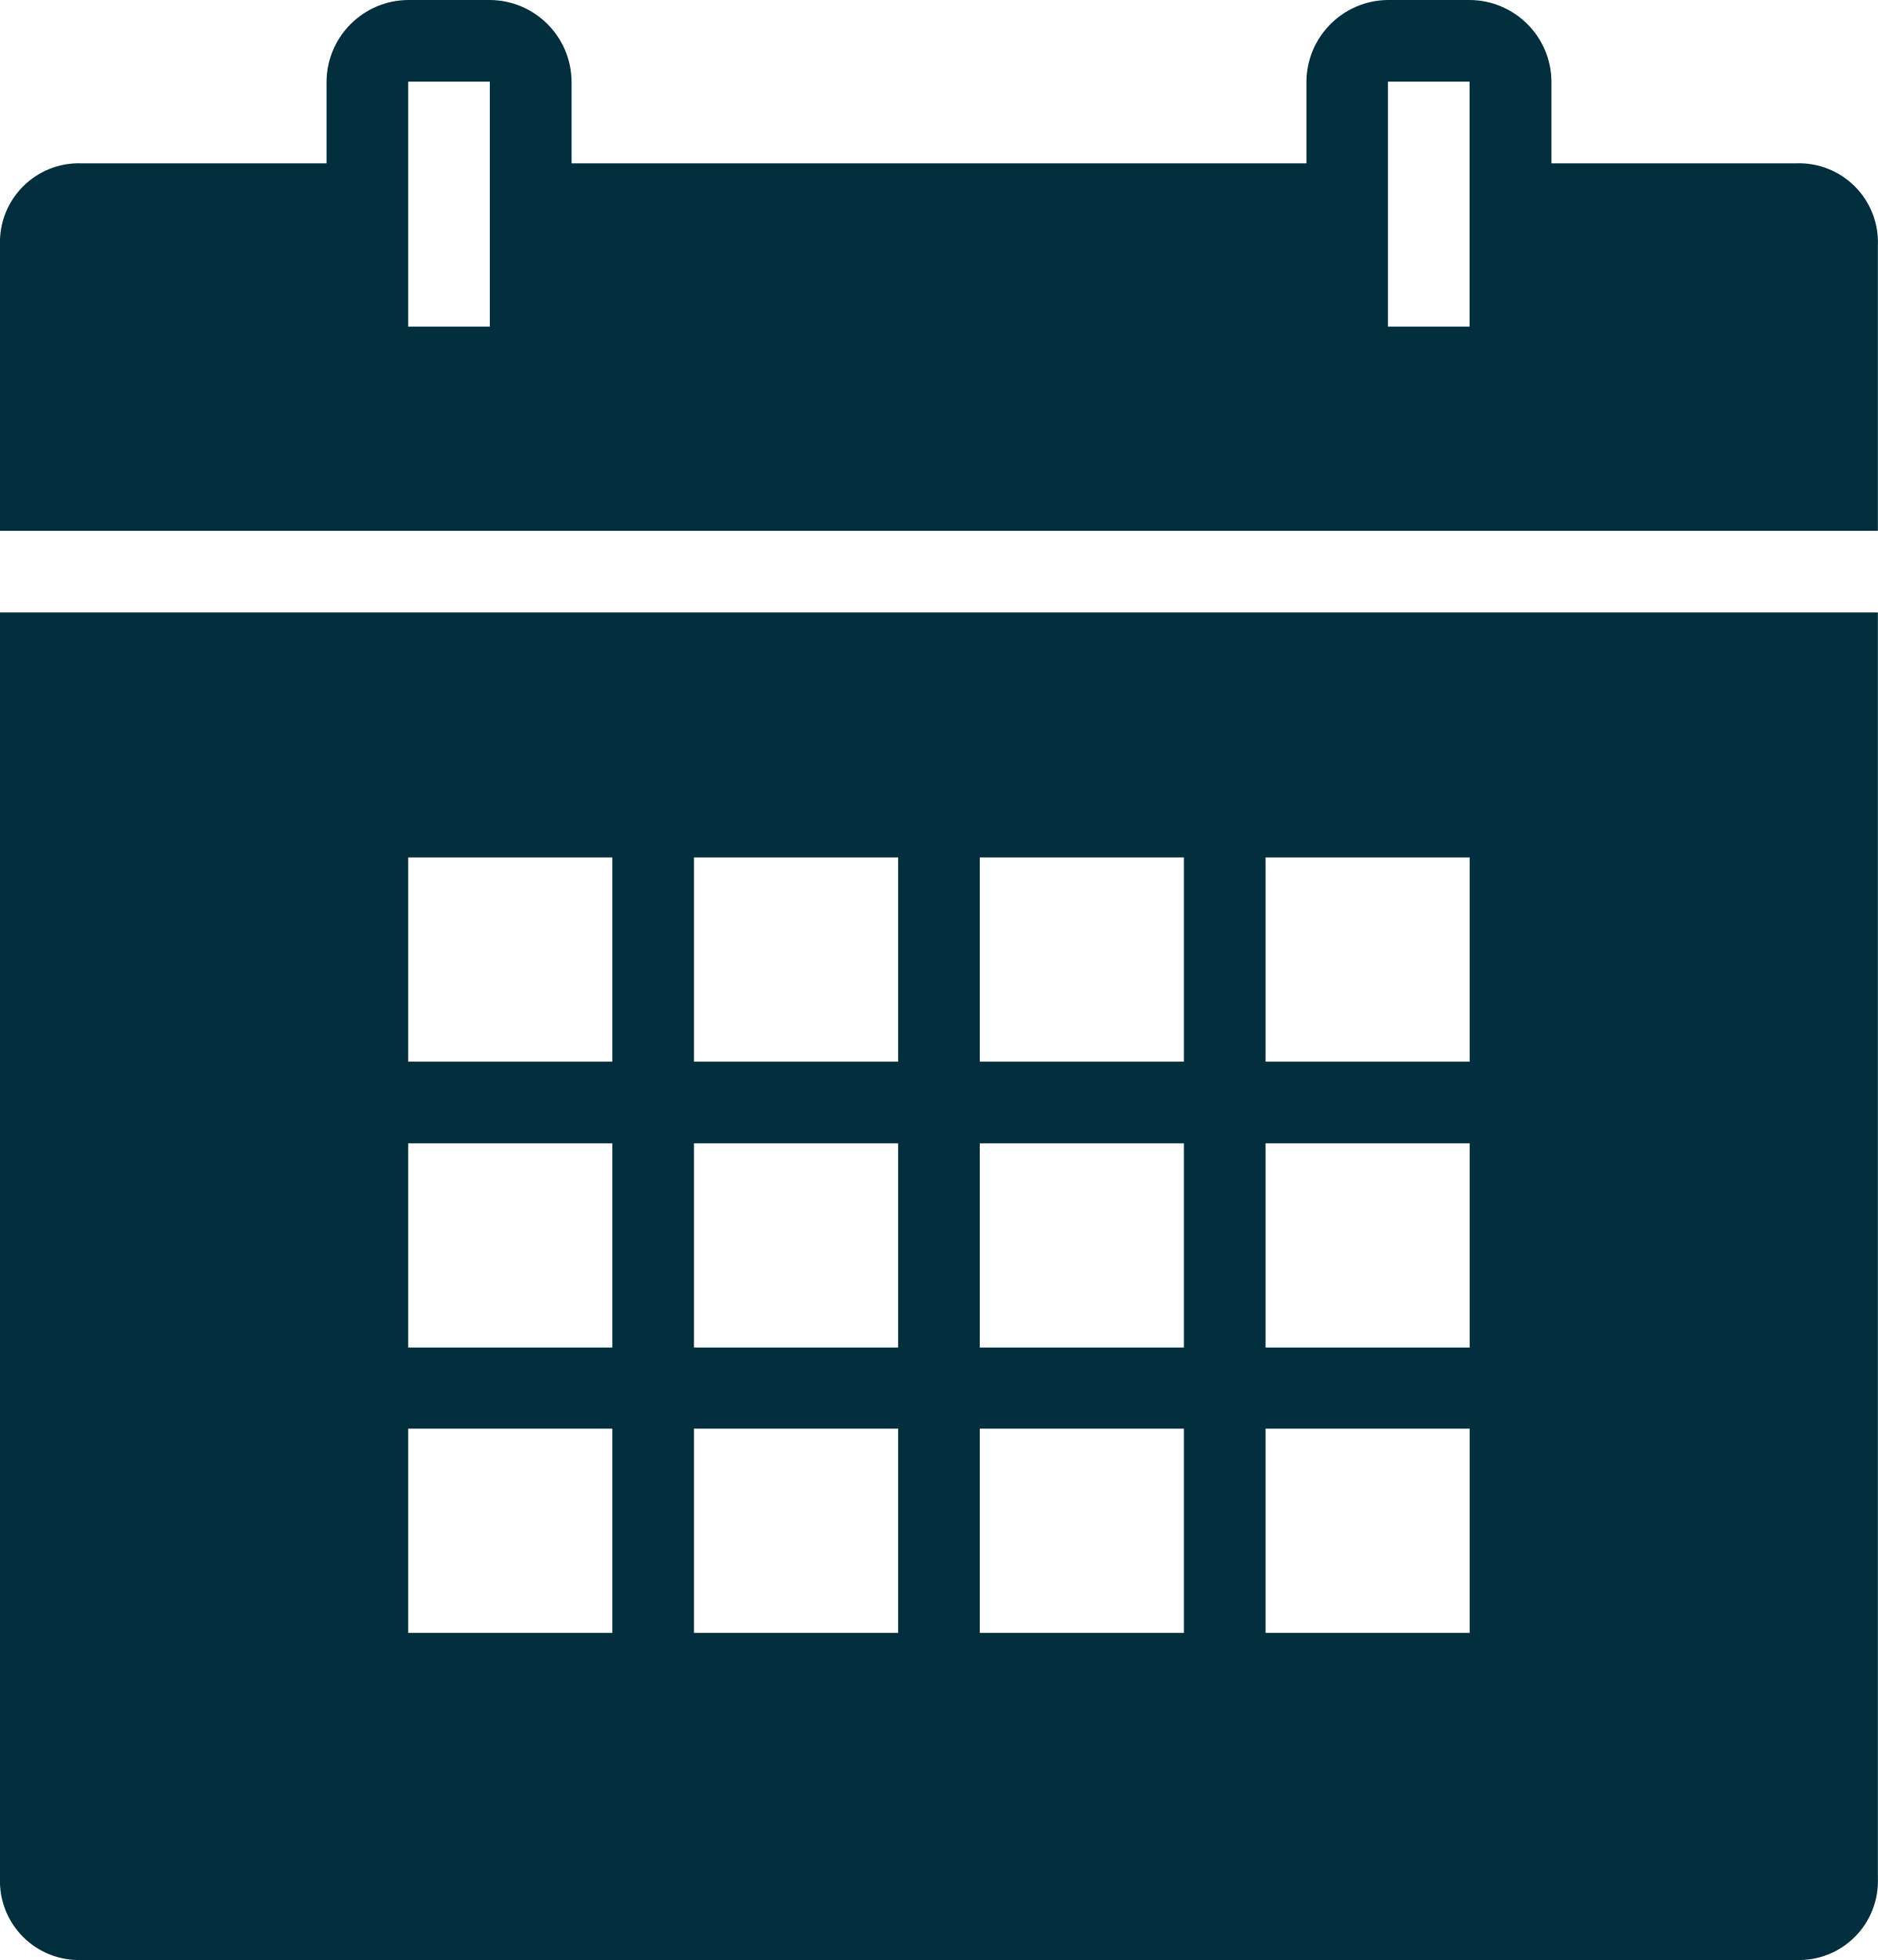
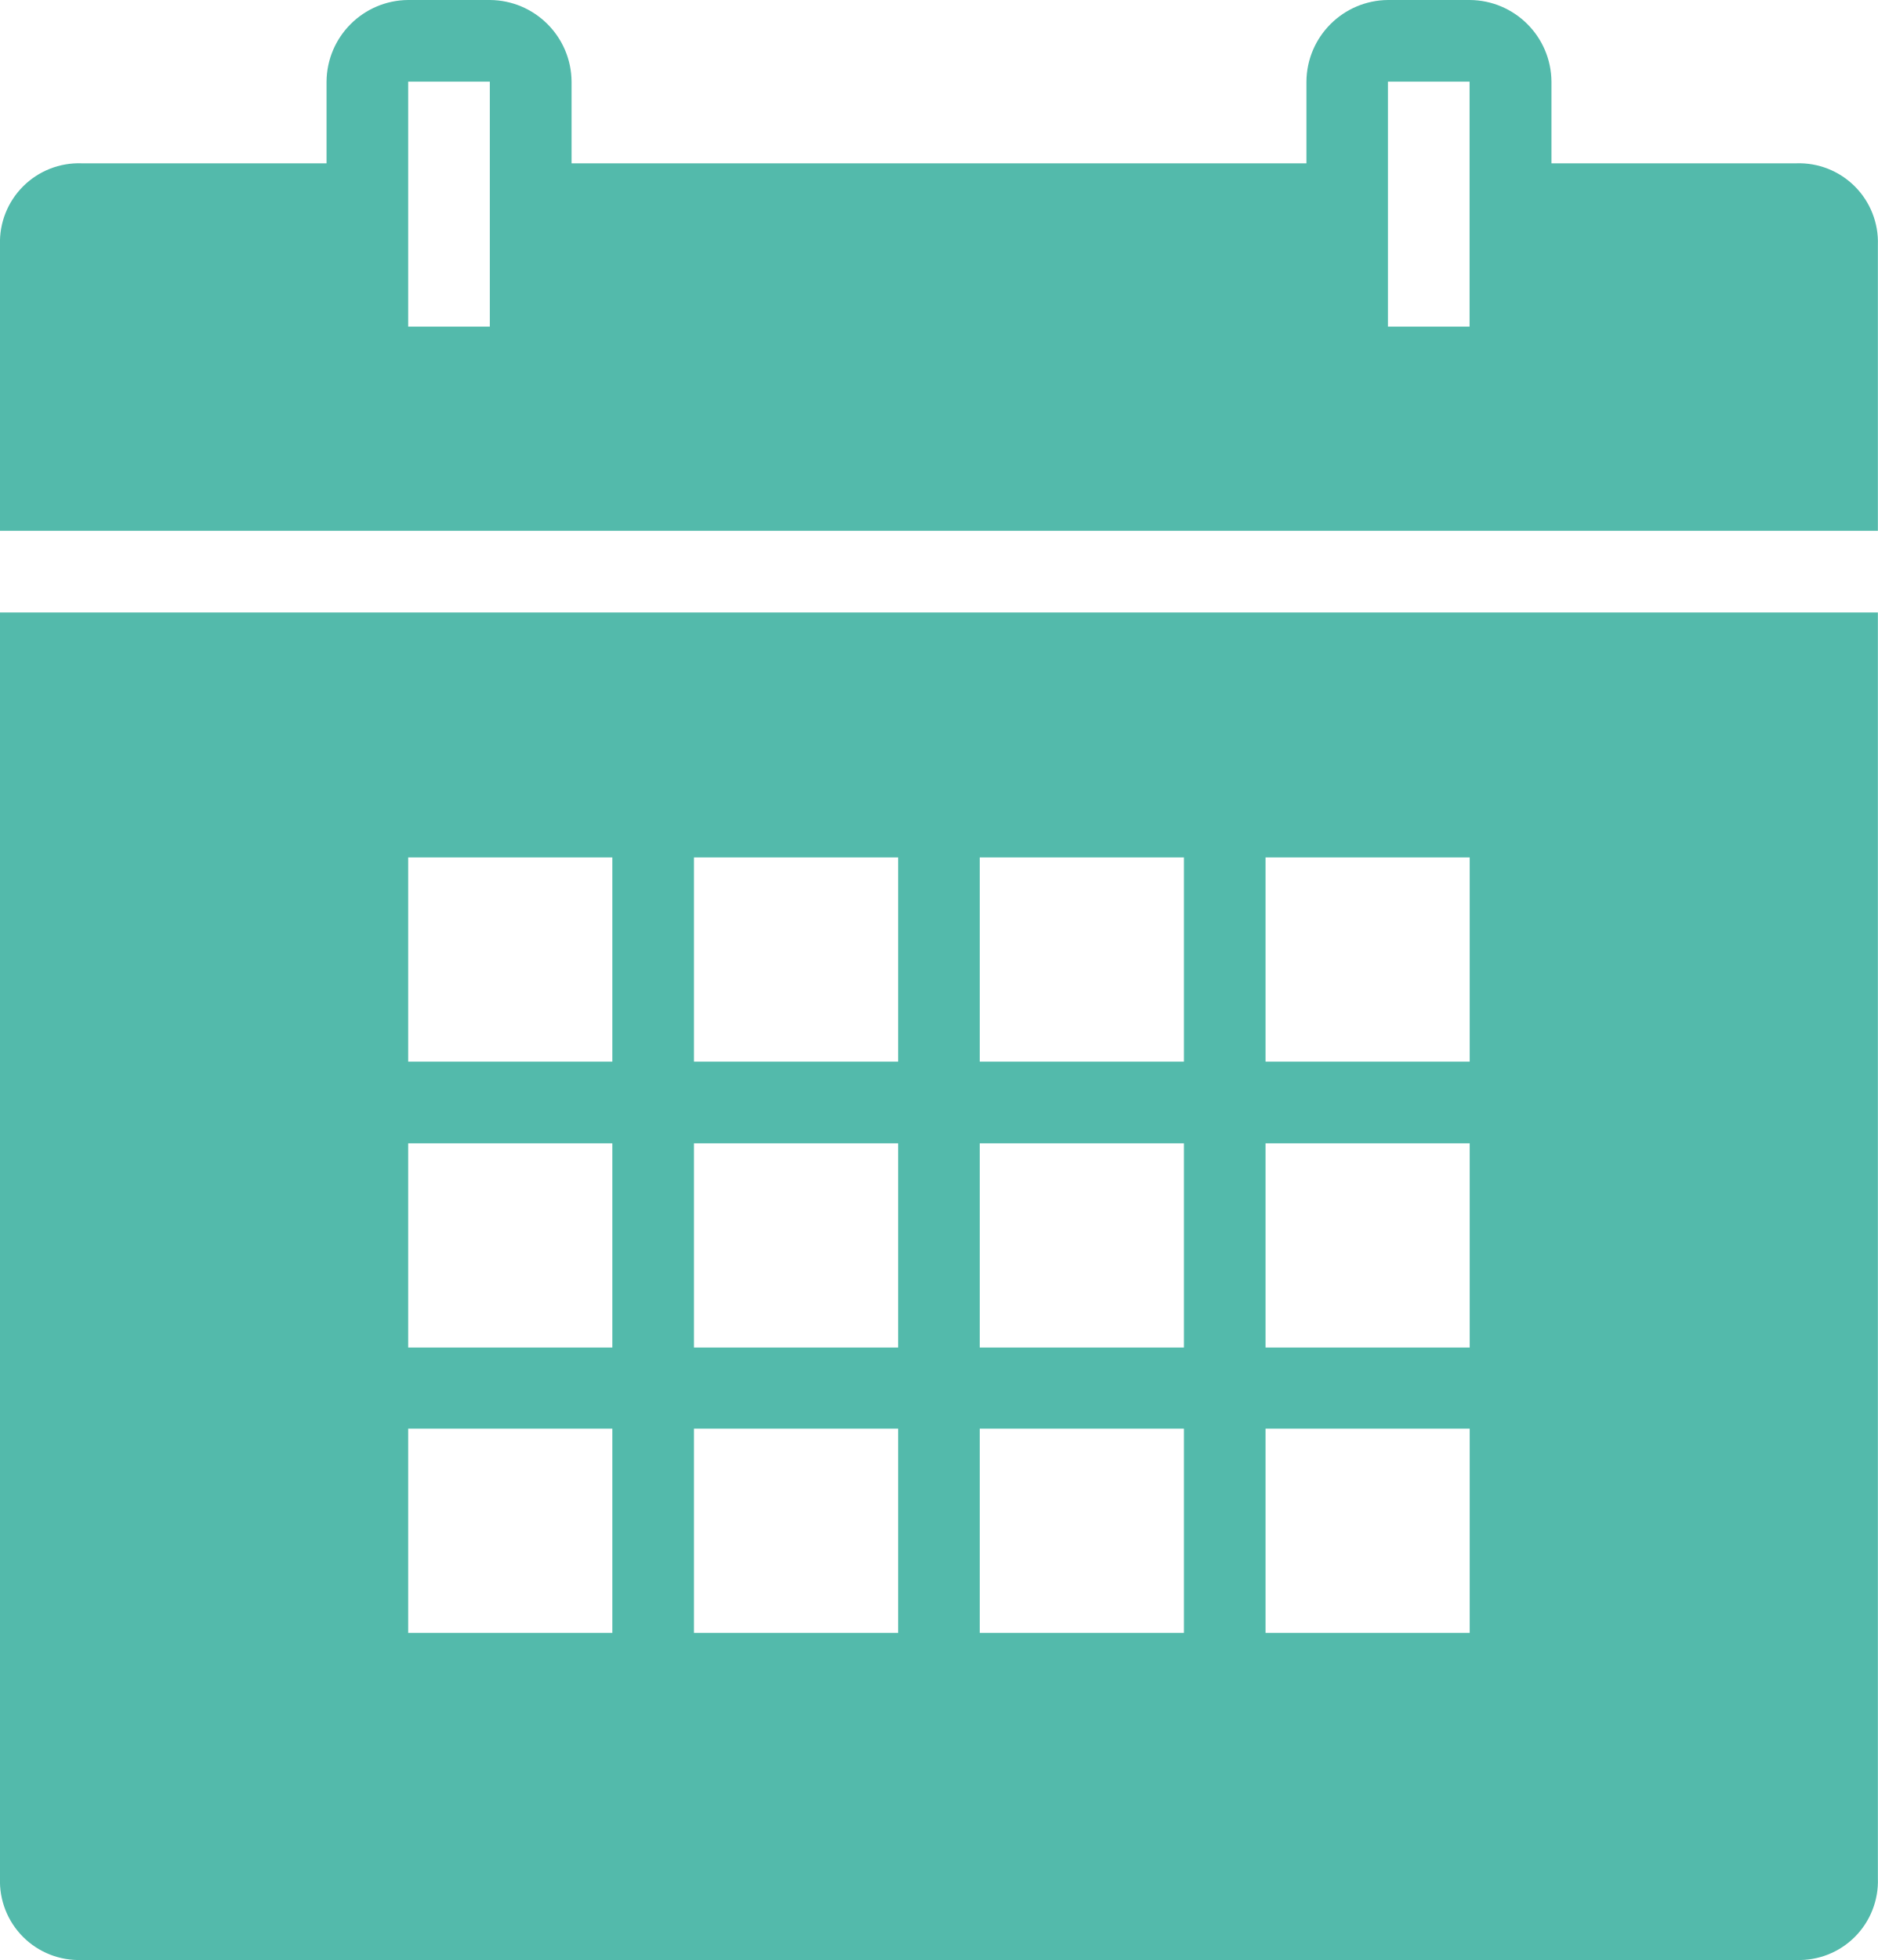
<svg xmlns="http://www.w3.org/2000/svg" width="15.251" height="15.914" viewBox="0 0 15.251 15.914">
-   <path id="icons8-calendar" d="M5.315,0a.668.668,0,0,0-.663.663v.663H2.663A.641.641,0,0,0,2,1.989V4.31H17.251V1.989a.641.641,0,0,0-.663-.663H14.6V.663A.668.668,0,0,0,13.936,0h-.663a.668.668,0,0,0-.663.663v.663H6.642V.663A.668.668,0,0,0,5.979,0Zm0,.663h.663V2.652H5.315Zm7.957,0h.663V2.652h-.663ZM2,4.973V15.251a.641.641,0,0,0,.663.663H16.588a.641.641,0,0,0,.663-.663V4.973ZM5.315,6.962H6.973V8.62H5.315Zm2.321,0H9.294V8.62H7.636Zm2.321,0h1.658V8.62H9.957Zm2.321,0h1.658V8.62H12.278ZM5.315,9.283H6.973v1.658H5.315Zm2.321,0H9.294v1.658H7.636Zm2.321,0h1.658v1.658H9.957Zm2.321,0h1.658v1.658H12.278ZM5.315,11.6H6.973v1.658H5.315Zm2.321,0H9.294v1.658H7.636Zm2.321,0h1.658v1.658H9.957Zm2.321,0h1.658v1.658H12.278Z" transform="translate(-2)" fill="#022e3e" />
+   <path id="icons8-calendar" d="M5.315,0a.668.668,0,0,0-.663.663v.663H2.663A.641.641,0,0,0,2,1.989V4.31H17.251V1.989a.641.641,0,0,0-.663-.663H14.6V.663A.668.668,0,0,0,13.936,0h-.663a.668.668,0,0,0-.663.663v.663H6.642V.663A.668.668,0,0,0,5.979,0Zm0,.663h.663V2.652H5.315Zm7.957,0h.663V2.652h-.663ZM2,4.973V15.251a.641.641,0,0,0,.663.663H16.588a.641.641,0,0,0,.663-.663V4.973ZM5.315,6.962H6.973V8.62H5.315Zm2.321,0H9.294V8.62H7.636Zm2.321,0h1.658V8.62H9.957Zm2.321,0h1.658V8.62H12.278ZM5.315,9.283H6.973v1.658H5.315Zm2.321,0H9.294v1.658H7.636Zm2.321,0h1.658v1.658H9.957Zm2.321,0h1.658v1.658H12.278ZM5.315,11.6H6.973v1.658H5.315Zm2.321,0H9.294v1.658H7.636Zm2.321,0h1.658v1.658H9.957Zm2.321,0h1.658v1.658H12.278Z" transform="translate(-2)" fill="#53baab" />
</svg>
